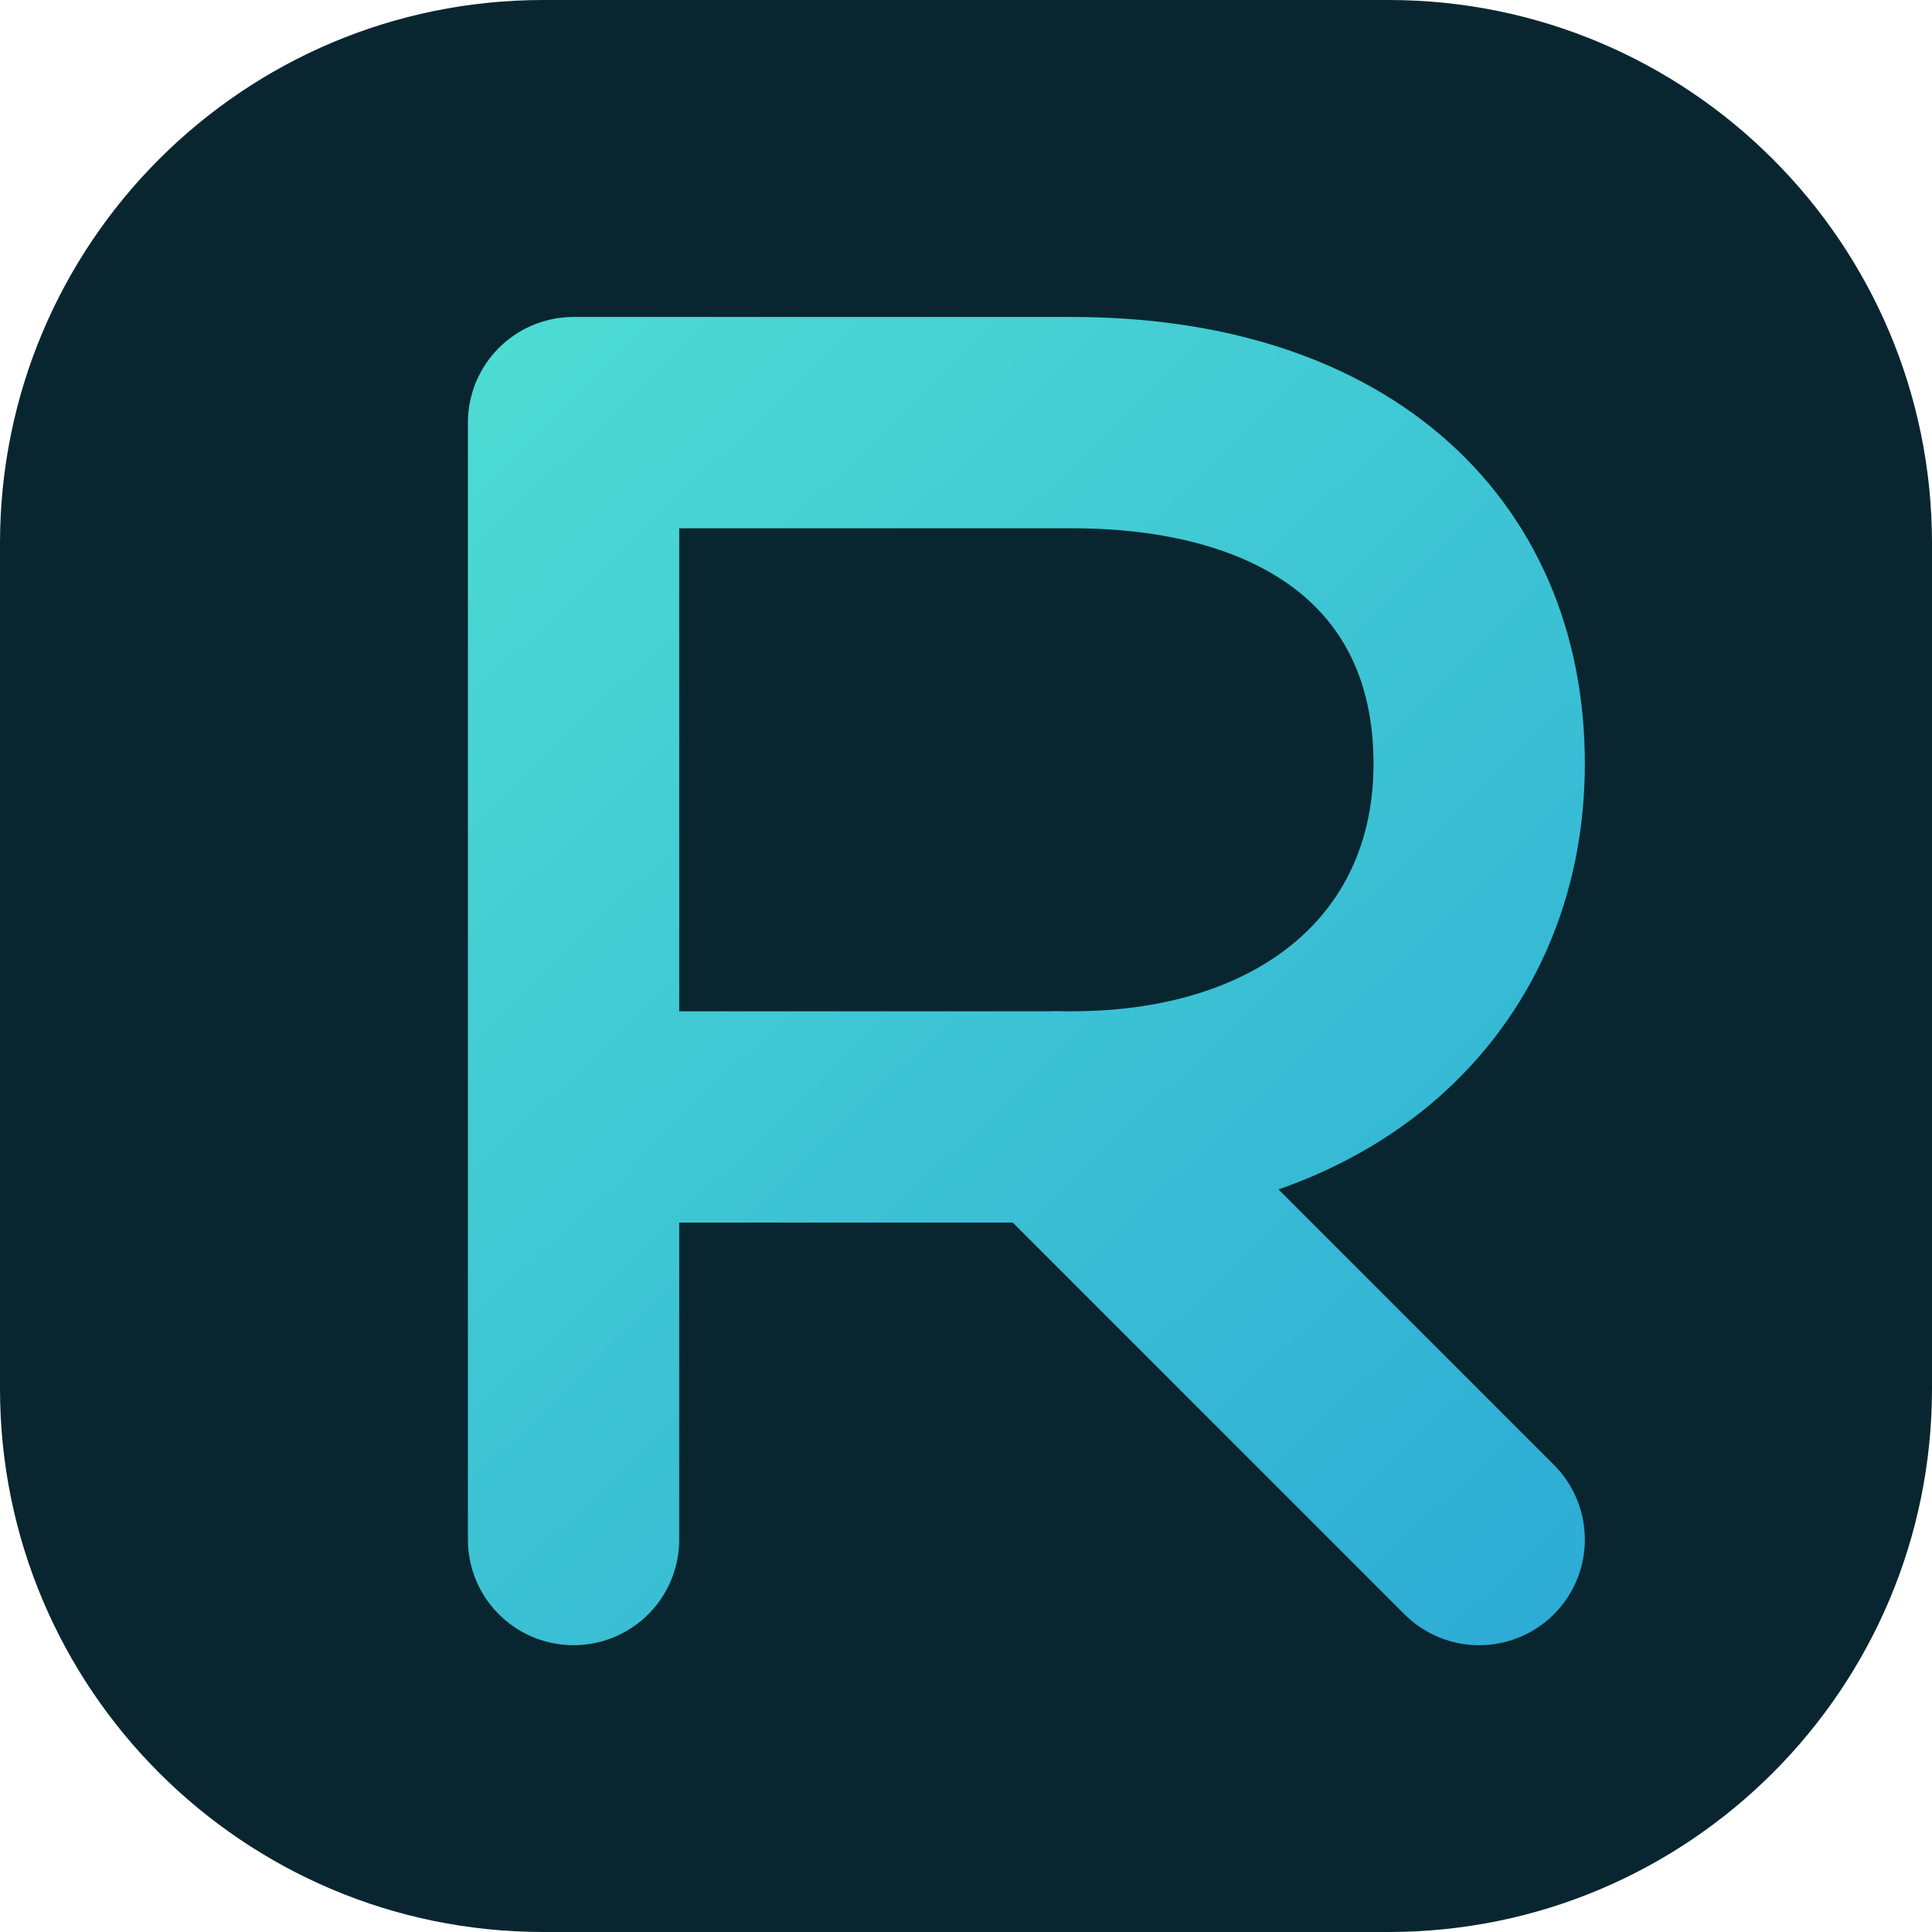
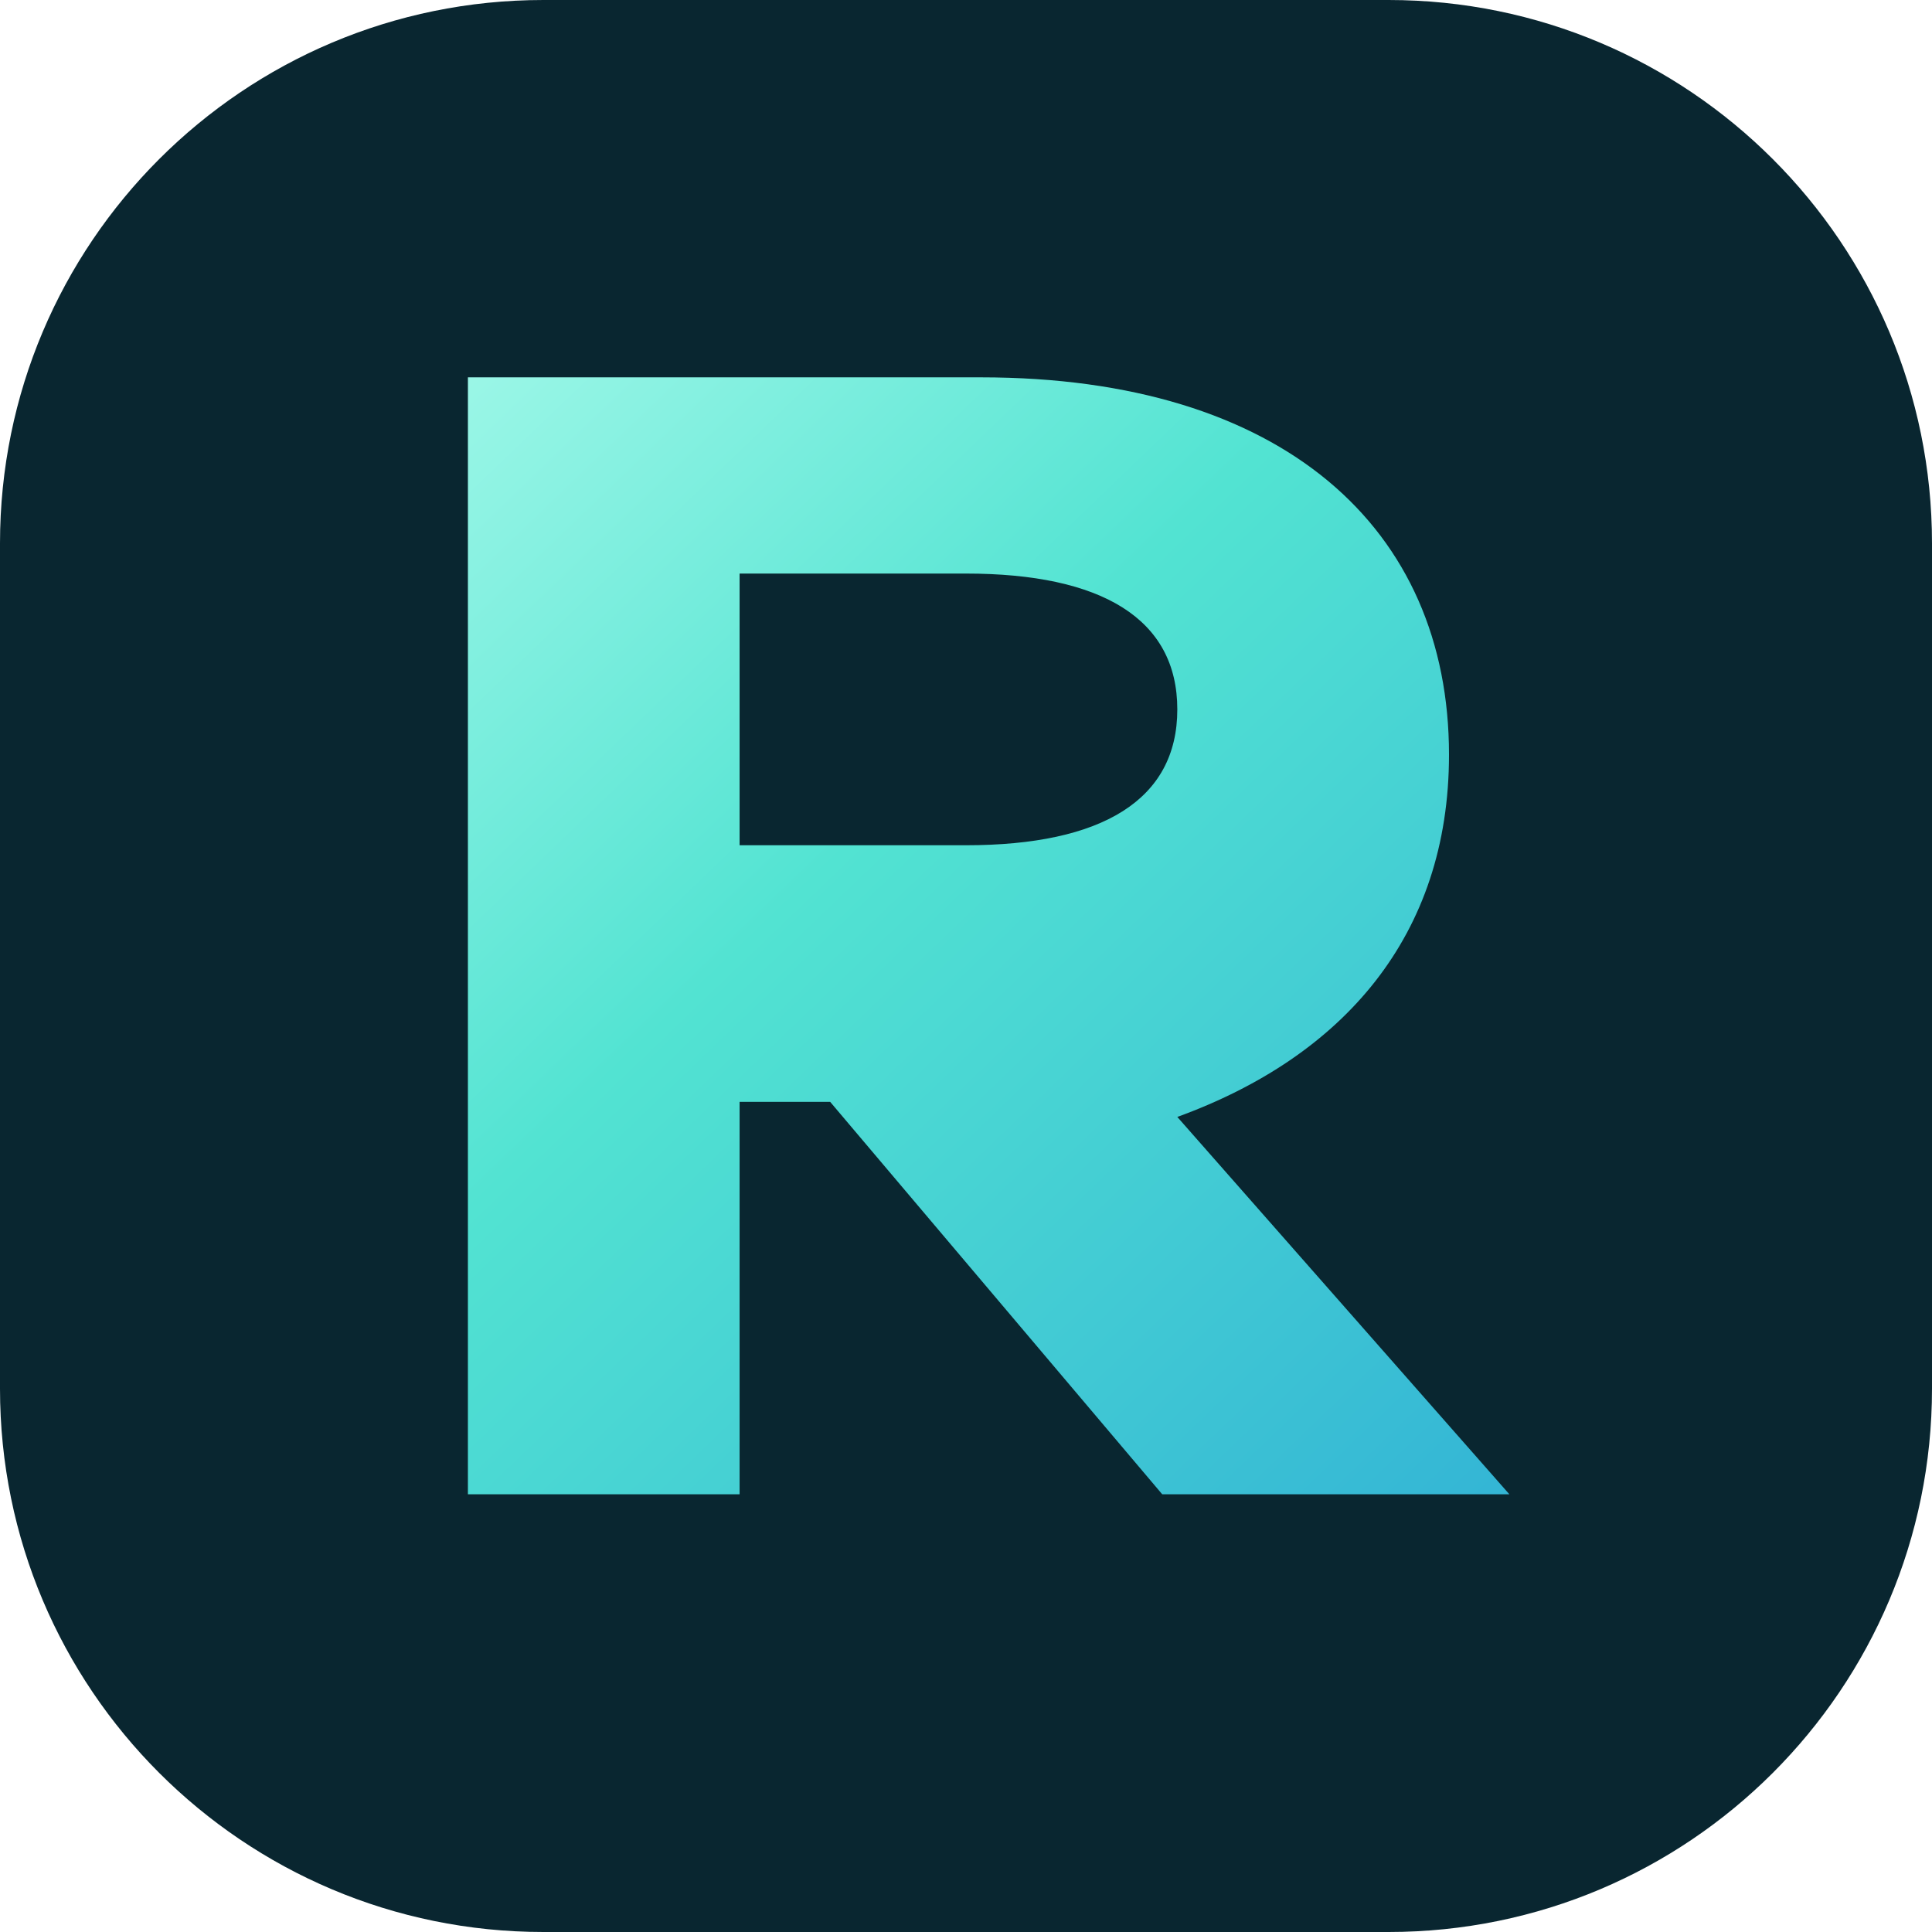
<svg xmlns="http://www.w3.org/2000/svg" viewBox="0 0 64 64">
  <defs>
-     <linearGradient id="current" x1="8" y1="7" x2="56" y2="57" gradientUnits="userSpaceOnUse">
-       <stop stop-color="#52E3D2" />
+     <linearGradient id="current" x1="16" y1="14" x2="112" y2="114" gradientUnits="userSpaceOnUse">
+       <stop stop-color="#BCFFF0" />
+       <stop offset=".42" stop-color="#52E3D2" />
      <stop offset="1" stop-color="#2AA7D6" />
    </linearGradient>
  </defs>
  <rect width="64" height="64" rx="18" fill="#092630" />
-   <path d="M19 51V14h16.5C44 14 49 18.4 49 25.3S43.7 37 35.5 37H19" fill="none" stroke="url(#current)" stroke-width="7" stroke-linecap="round" stroke-linejoin="round" />
-   <path d="m35 37 14 14" fill="none" stroke="url(#current)" stroke-width="7" stroke-linecap="round" />
+   <path transform="scale(.5)" d="M31 99V25h34c20 0 31 10 31 25 0 12-7 20-18 24l22 25H77L55 73h-6v26Zm18-43h15c9 0 14-3 14-9s-5-9-14-9H49Z" fill="url(#current)" />
</svg>
